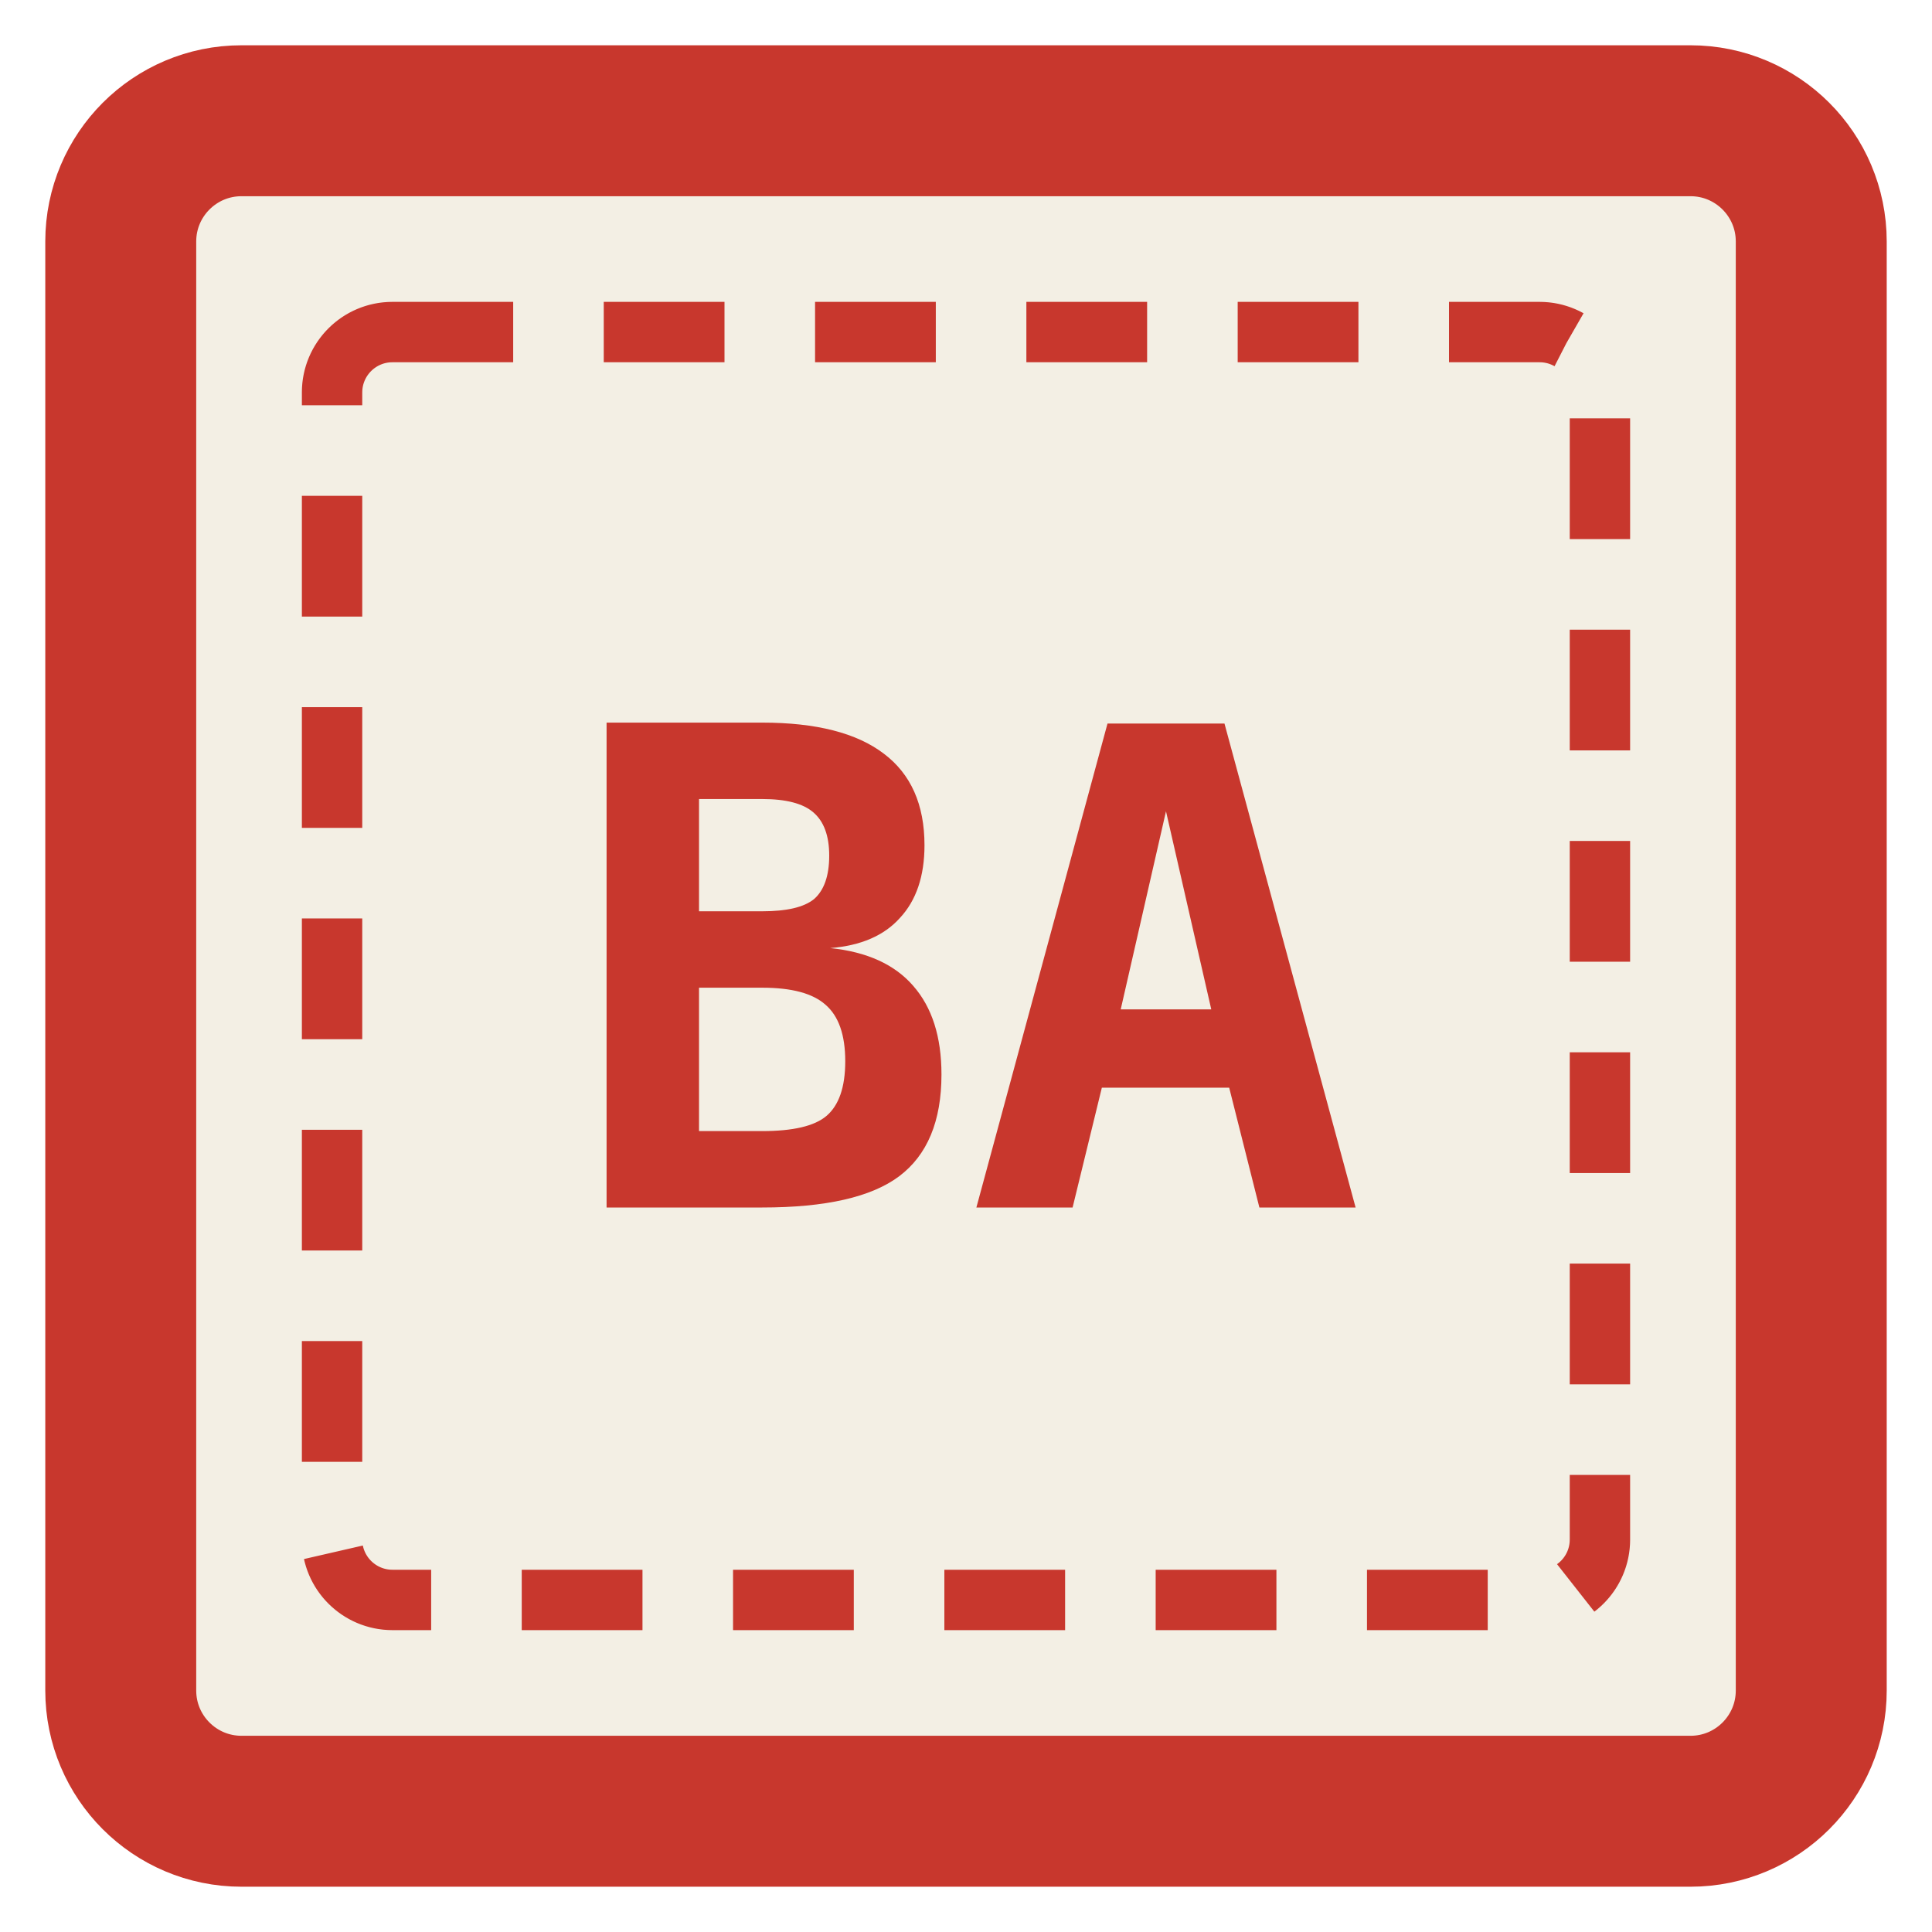
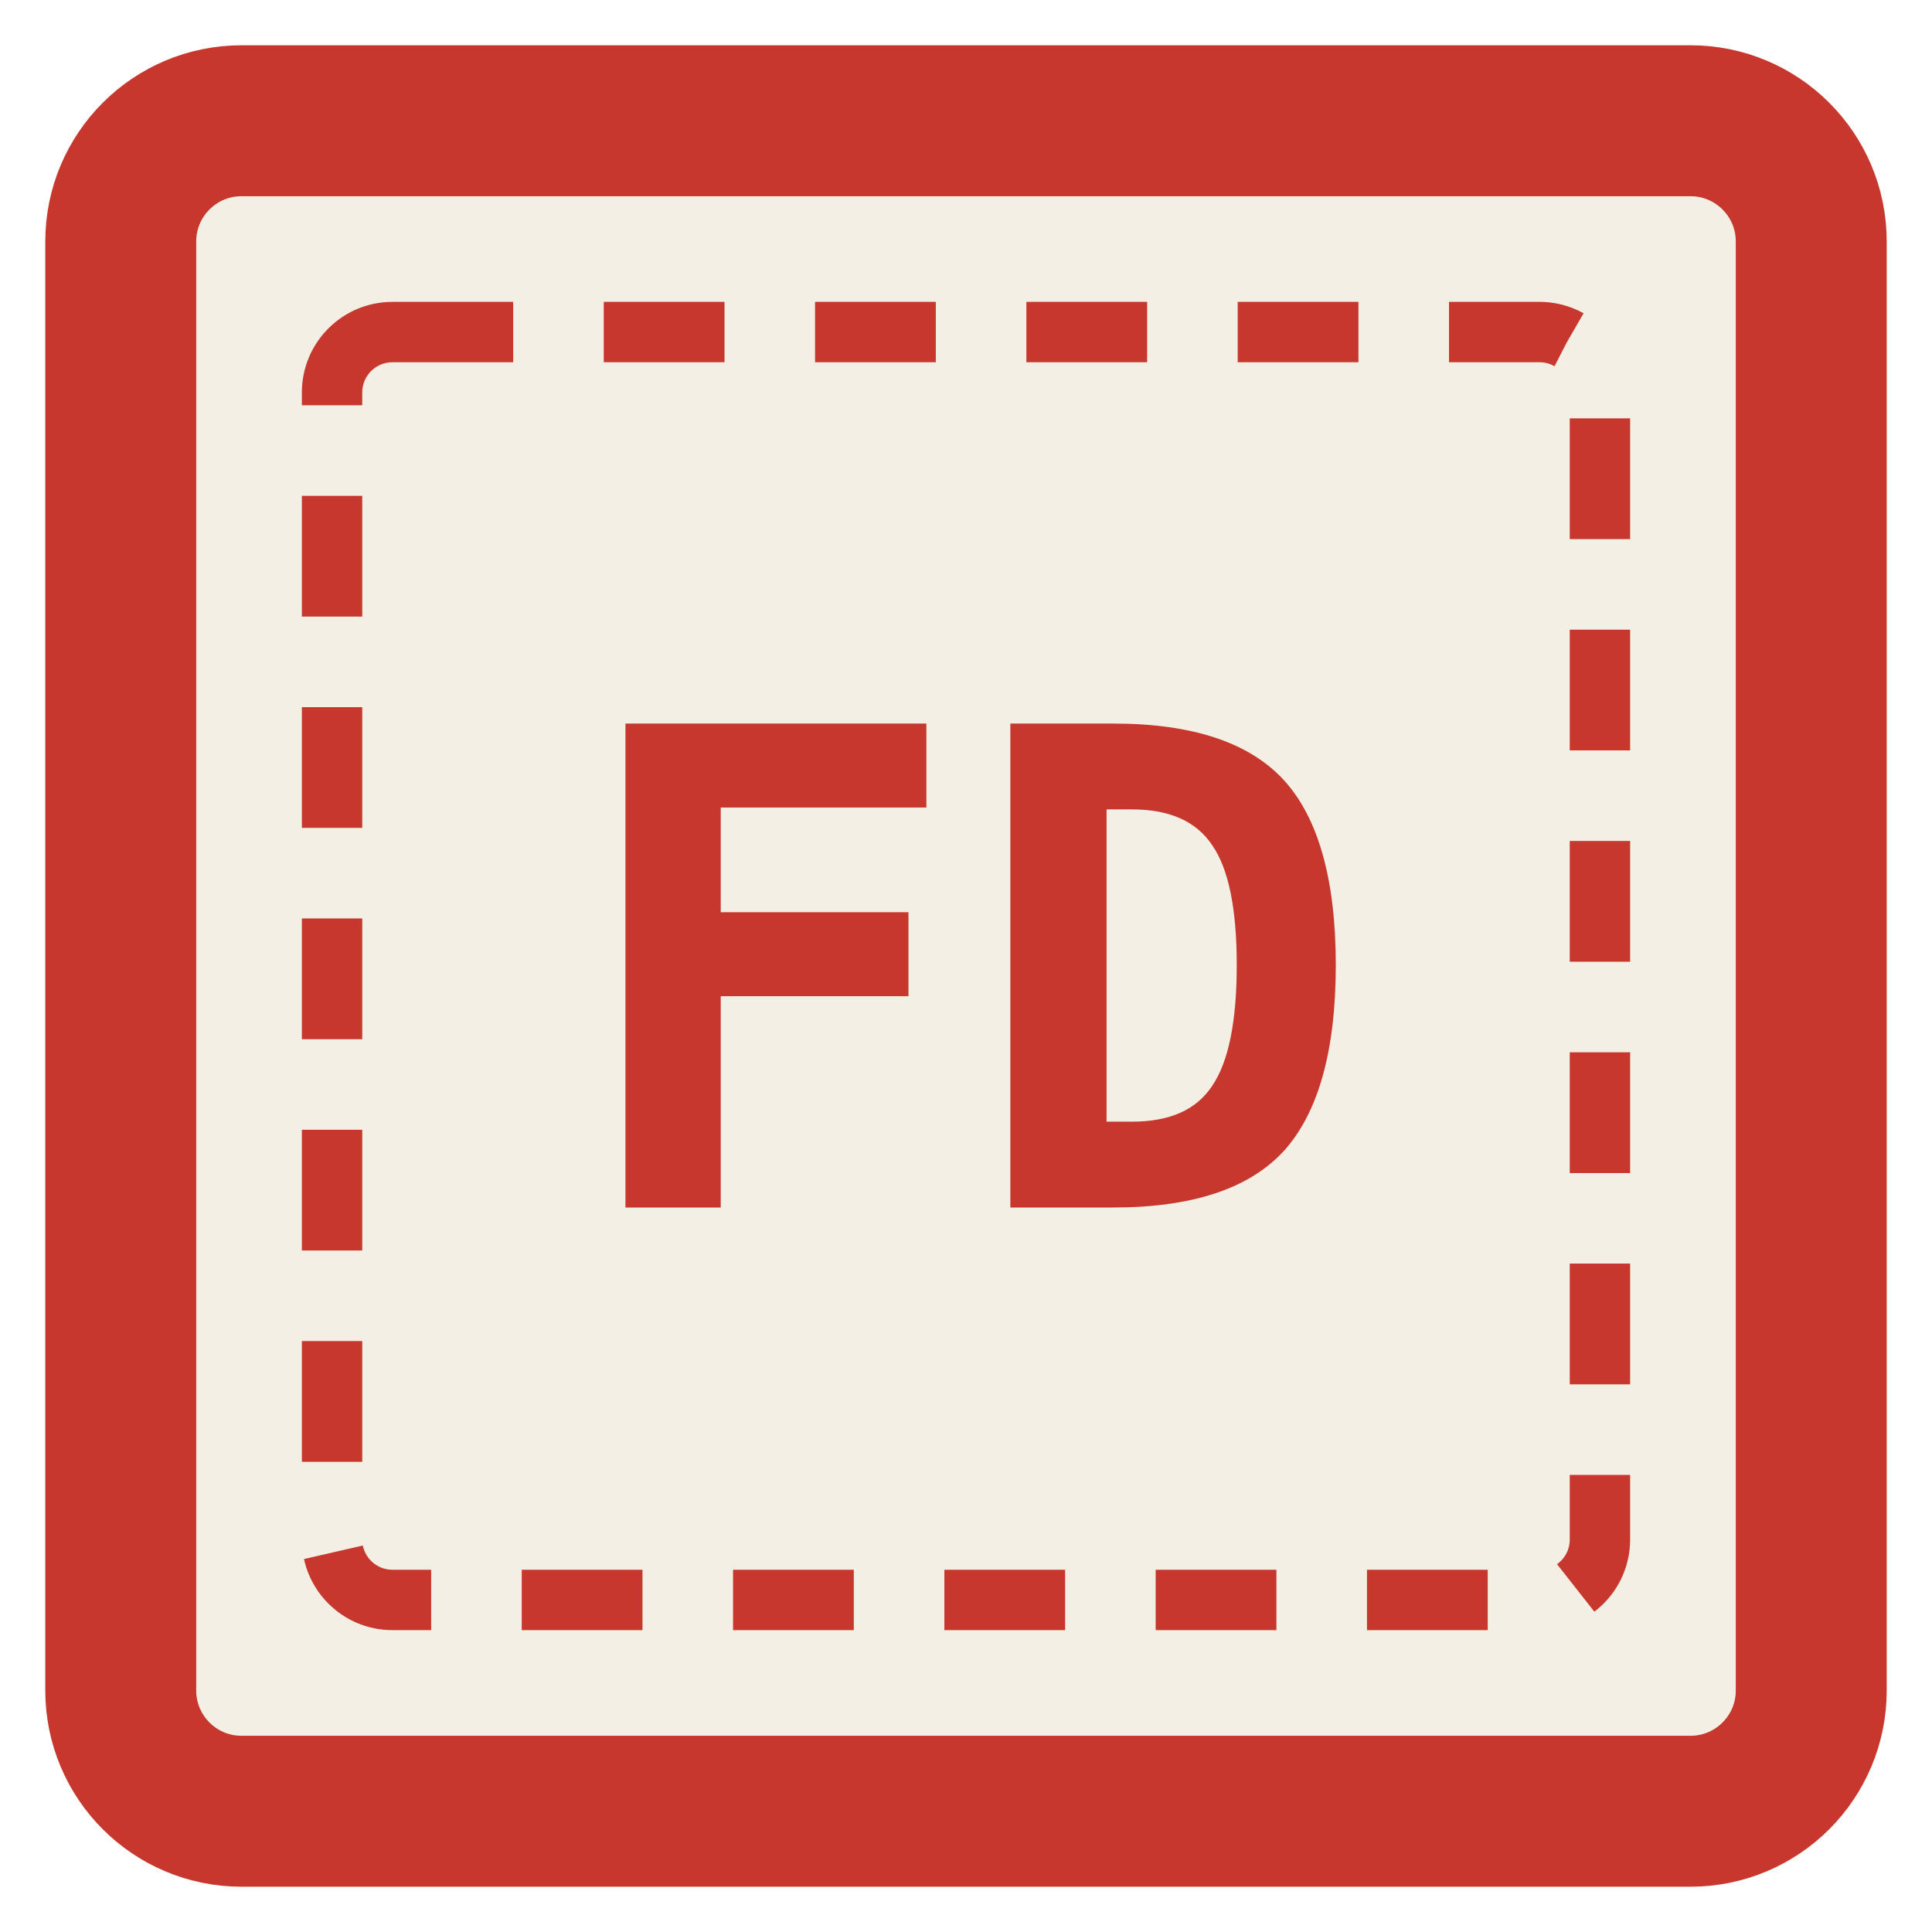
<svg xmlns="http://www.w3.org/2000/svg" viewBox="0 0 32 32">
  <rect x="2" y="2" width="28" height="28" rx="2" fill="#F3EFE4" stroke="#C8372D" stroke-width="2.5" />
  <rect x="5.5" y="5.5" width="21" height="21" rx="1" fill="none" stroke="#C8372D" stroke-width="1" stroke-dasharray="2 1.5" />
-   <text x="16" y="20" text-anchor="middle" fill="#C8372D" font-family="monospace" font-size="11" font-weight="700">BA</text>
+   <text x="16" y="20" text-anchor="middle" fill="#C8372D" font-family="monospace" font-size="11" font-weight="700">FD</text>
</svg>
